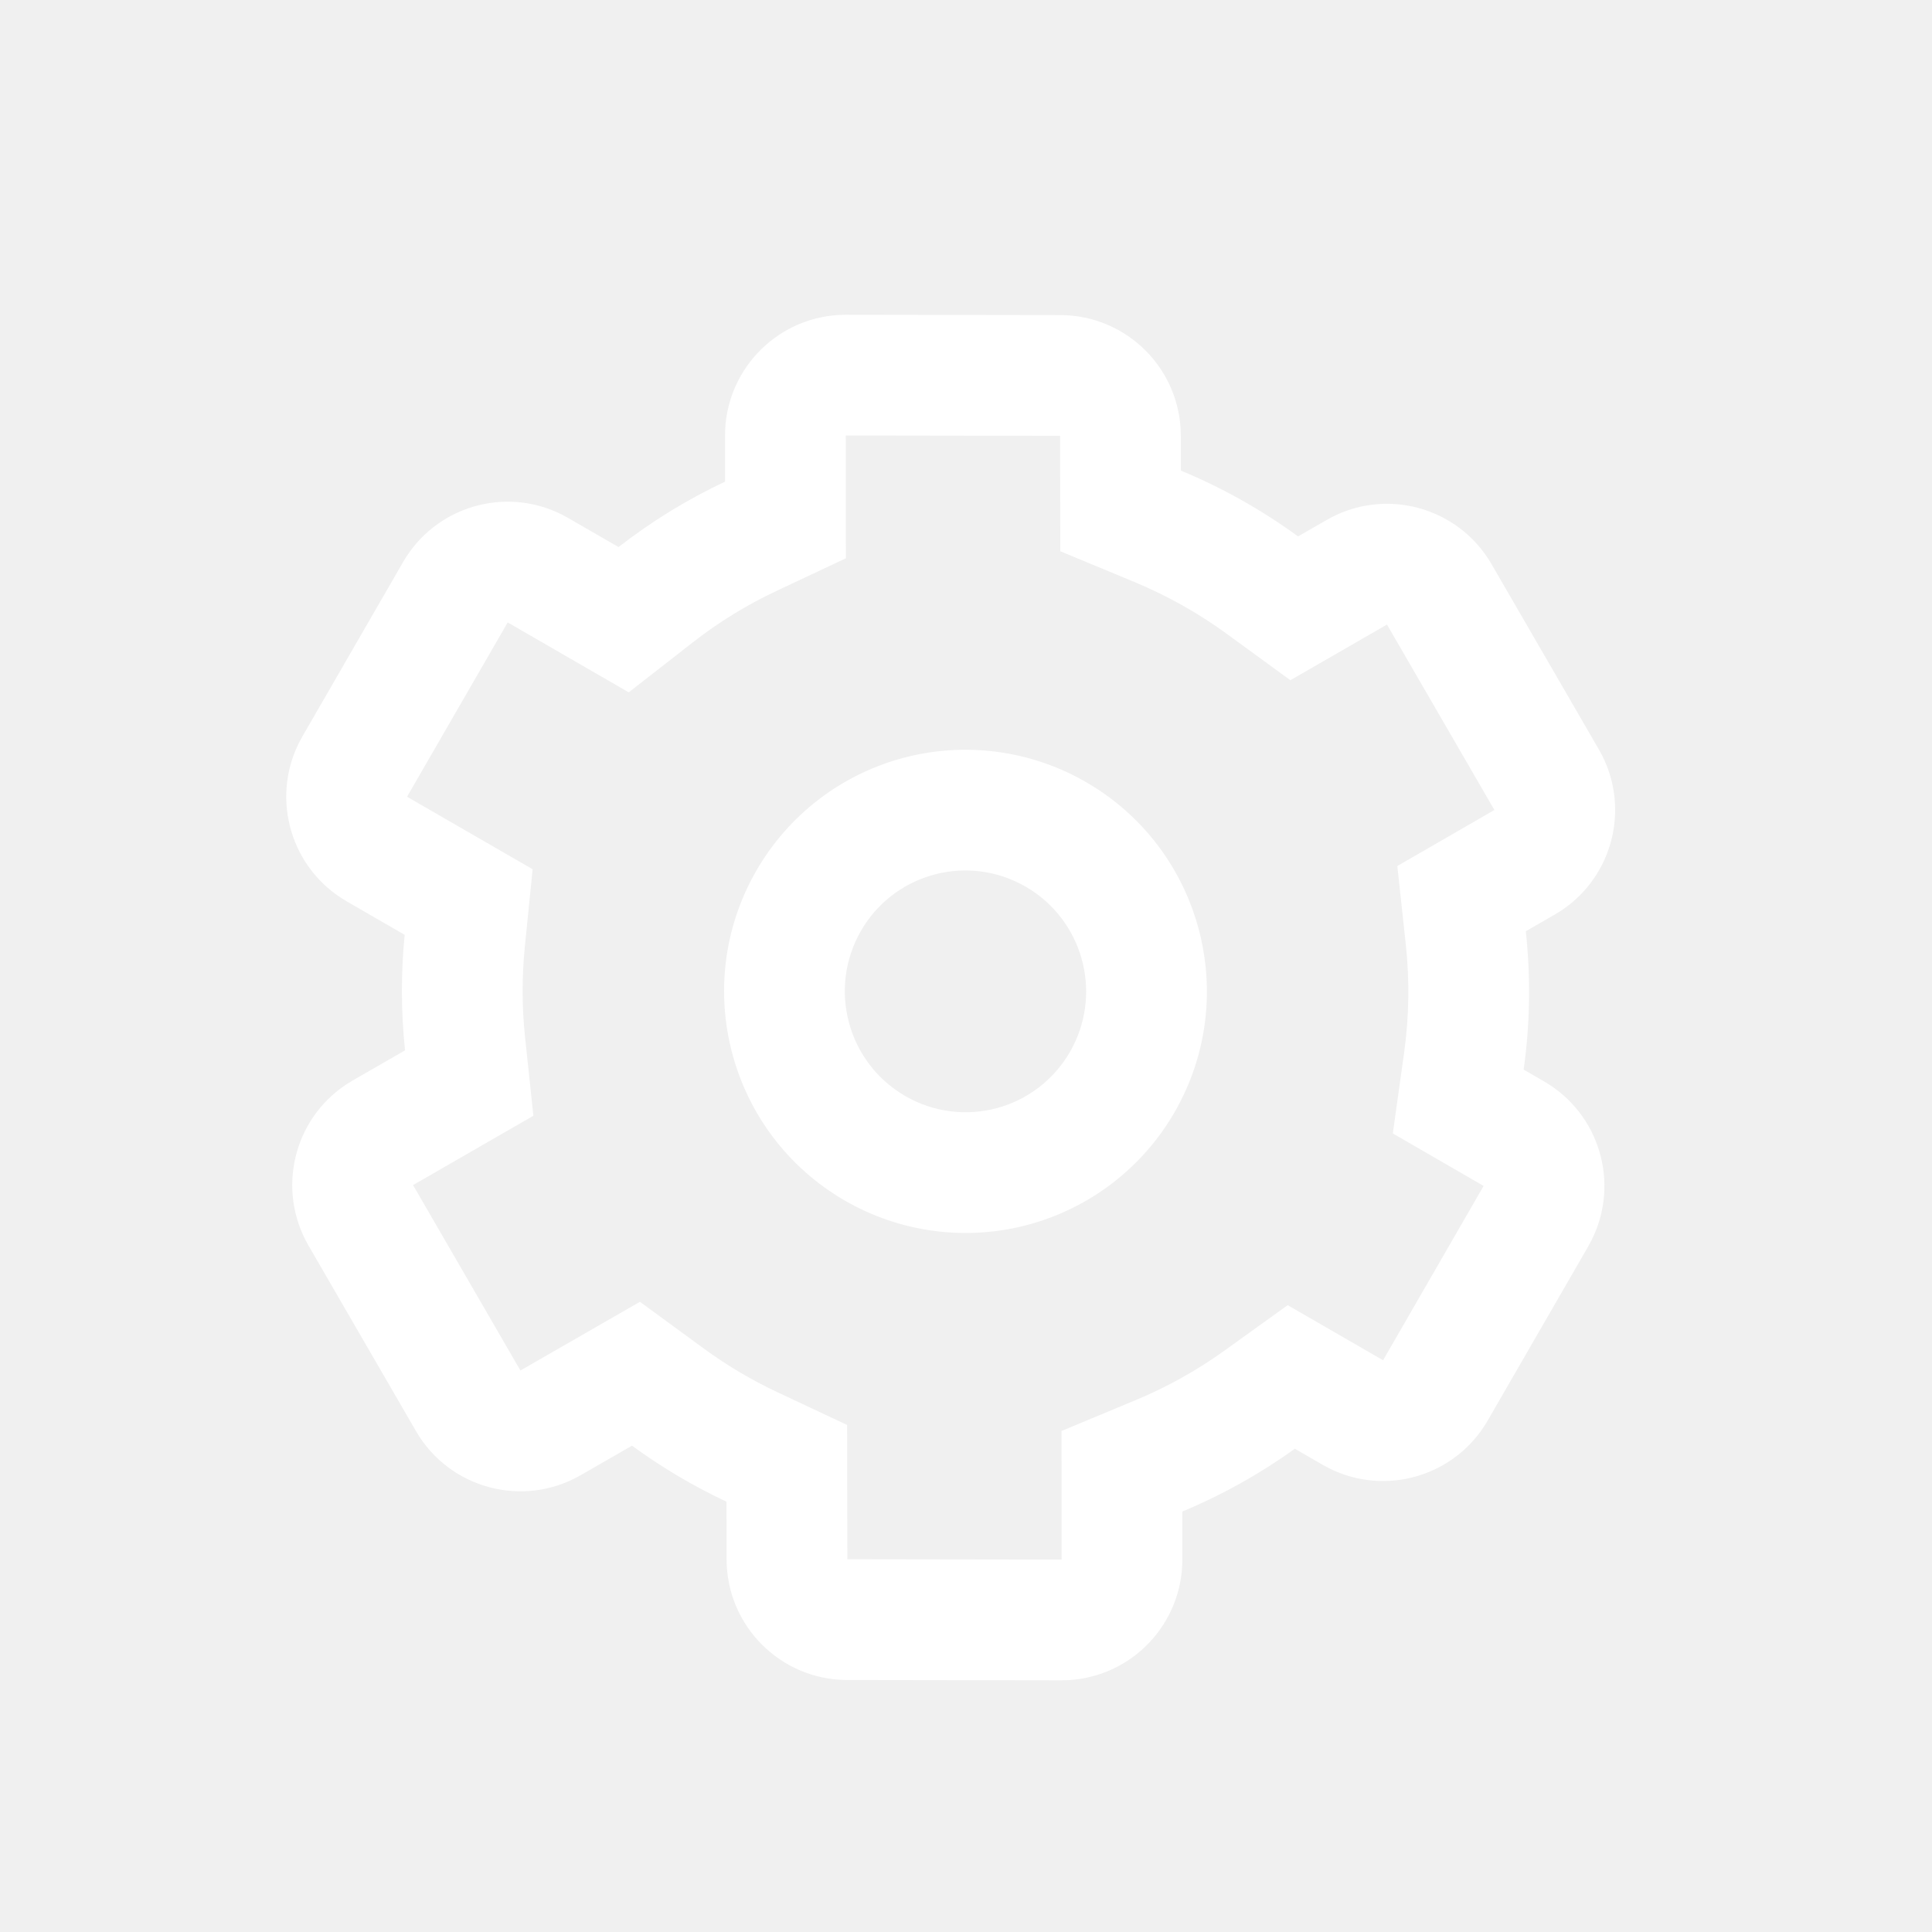
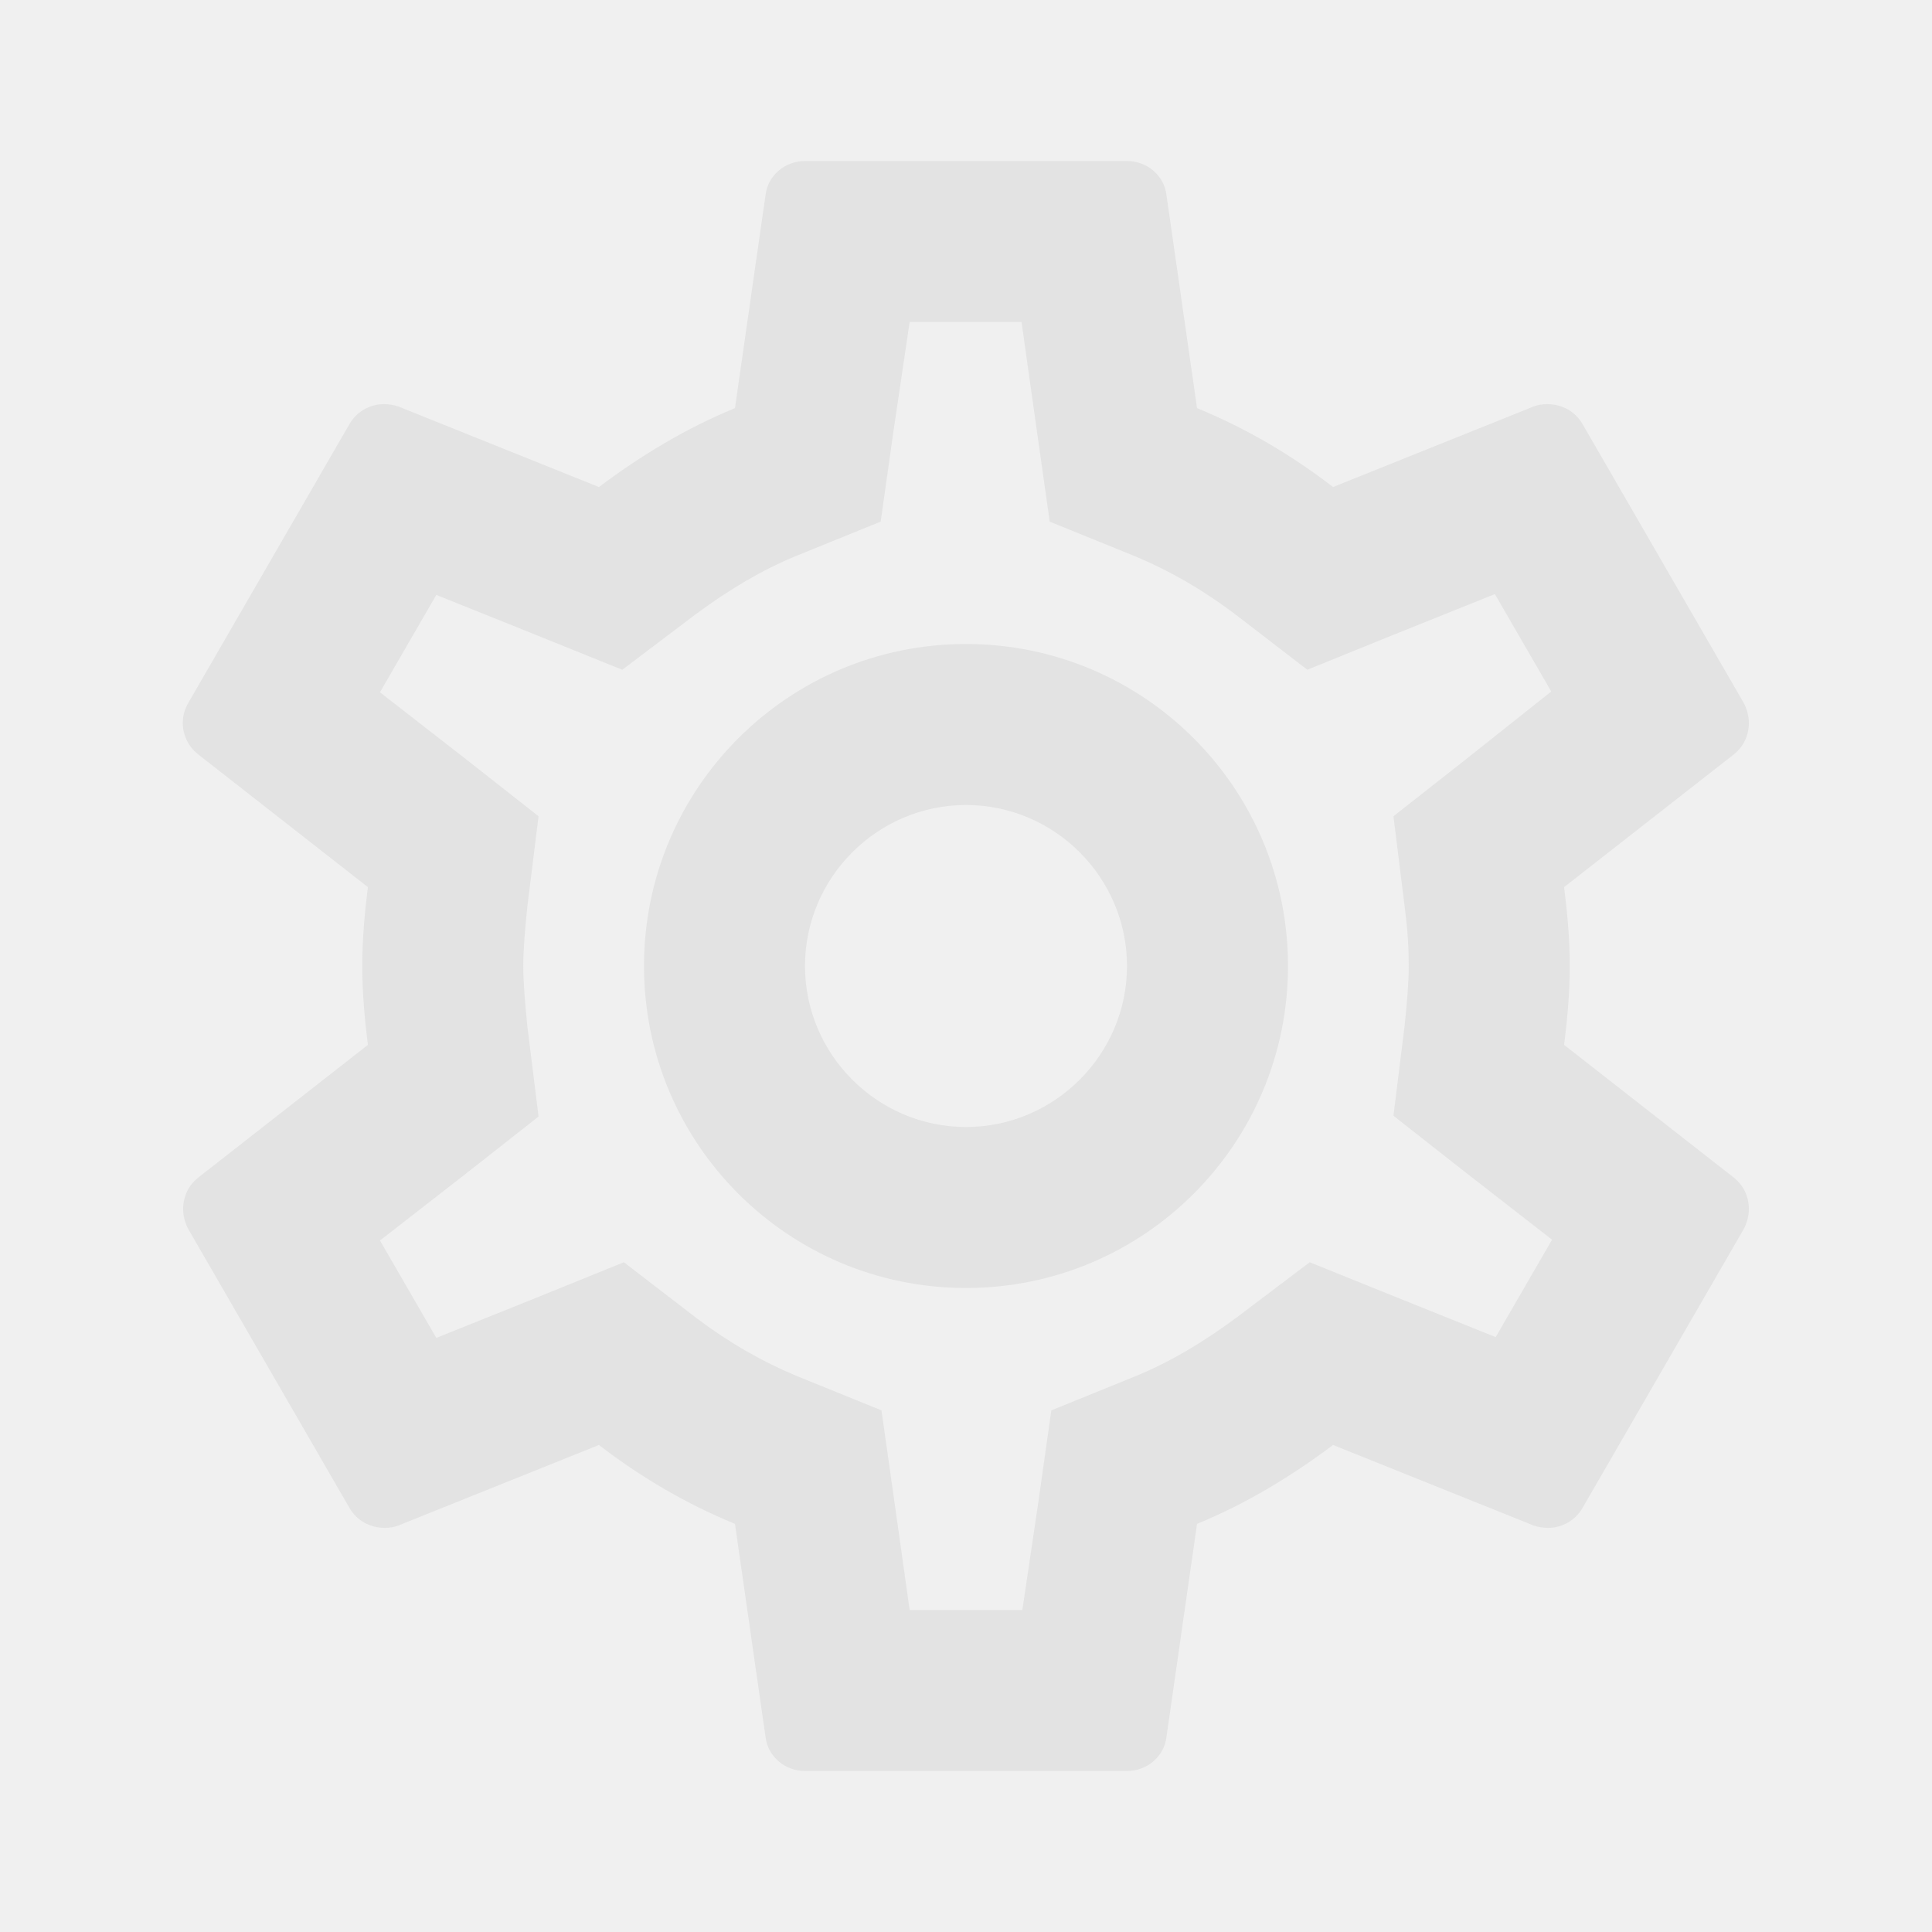
- <svg xmlns="http://www.w3.org/2000/svg" t="1630049289051" class="icon" viewBox="0 0 1024 1024" version="1.1" p-id="6617" width="200" height="200">
-   <defs>
-     <style type="text/css" />
-   </defs>
-   <path d="M448.363 166.827l113.6 0.171a64 64 0 0 1 63.893 63.915l0.043 18.517a301.461 301.461 0 0 1 62.101 34.88l15.211-8.747a64 64 0 0 1 87.296 23.381l56.939 98.304a64 64 0 0 1-19.989 85.397l-3.477 2.133-15.275 8.811c2.624 24.235 2.304 48.853-1.131 73.323l10.795 6.251a64 64 0 0 1 25.216 84.117l-1.771 3.307-53.333 92.373a64 64 0 0 1-84.117 25.216l-3.328-1.792-14.741-8.533a298.539 298.539 0 0 1-59.627 33.28v25.387a64 64 0 0 1-59.989 63.957l-4.075 0.128-113.6-0.171a64 64 0 0 1-63.893-63.893l-0.064-30.613a302.613 302.613 0 0 1-50.069-29.696l-27.221 15.659a64 64 0 0 1-87.296-23.403l-56.939-98.283a64 64 0 0 1 19.989-85.419l3.477-2.133 27.691-15.936c-2.133-20.267-2.24-40.768-0.192-61.227l-30.741-17.771A64 64 0 0 1 158.507 393.6l1.792-3.307 53.333-92.373a64 64 0 0 1 84.117-25.216l3.307 1.792 26.795 15.467a297.984 297.984 0 0 1 56.427-34.667v-24.363a64 64 0 0 1 59.989-63.979l4.075-0.128z m-0.085 64l0.064 65.067-36.779 17.301c-15.744 7.403-30.613 16.533-44.309 27.221l-34.005 26.539-62.571-36.139-1.6-0.896-53.333 92.373 66.56 38.421-4.139 41.152c-1.6 15.979-1.536 32.107 0.149 48.085l4.395 41.429-63.787 36.736 56.917 98.283 63.339-36.416 33.6 24.597a237.995 237.995 0 0 0 39.467 23.424l36.736 17.259 0.128 71.168 113.579 0.171-0.064-68.16 39.467-16.427a234.539 234.539 0 0 0 46.827-26.112l33.579-24.128 50.56 29.184 53.291-92.395-48.128-27.819 5.973-42.688c2.667-19.093 2.965-38.421 0.896-57.6l-4.48-41.451 51.456-29.696-56.939-98.283-51.2 29.504-33.621-24.512a238.037 238.037 0 0 0-48.939-27.499l-39.381-16.341-0.128-61.184-113.579-0.171z m127.381 183.723a128.171 128.171 0 0 1 46.891 174.933 127.829 127.829 0 0 1-174.763 46.848 128.171 128.171 0 0 1-46.869-174.933 127.829 127.829 0 0 1 174.741-46.848z m-119.317 78.805a64.171 64.171 0 0 0 23.467 87.573 63.829 63.829 0 0 0 87.296-23.403 64.171 64.171 0 0 0-20.267-85.589l-3.2-1.984-3.307-1.771a63.829 63.829 0 0 0-83.989 25.173z" p-id="6618" fill="#ffffff" />
+ <svg xmlns="http://www.w3.org/2000/svg" height="48px" viewBox="0 0 24 24" width="48px" fill="#e3e3e3">
+   <path d="M0 0h24v24H0V0z" fill="none" />
+   <path d="M19.43 12.98c.04-.32.07-.64.07-.98 0-.34-.03-.66-.07-.98l2.11-1.65c.19-.15.24-.42.12-.64l-2-3.46c-.09-.16-.26-.25-.44-.25-.06 0-.12.01-.17.03l-2.49 1c-.52-.4-1.08-.73-1.69-.98l-.38-2.65C14.46 2.18 14.25 2 14 2h-4c-.25 0-.46.18-.49.42l-.38 2.65c-.61.25-1.17.59-1.69.98l-2.49-1c-.06-.02-.12-.03-.18-.03-.17 0-.34.09-.43.25l-2 3.46c-.13.22-.07.49.12.64l2.11 1.65c-.04.32-.07.65-.07.98 0 .33.03.66.07.98l-2.11 1.65c-.19.15-.24.42-.12.64l2 3.46c.09.16.26.25.44.25.06 0 .12-.01.17-.03l2.49-1c.52.4 1.08.73 1.69.98l.38 2.65c.03.24.24.42.49.42h4c.25 0 .46-.18.49-.42l.38-2.65c.61-.25 1.17-.59 1.69-.98l2.49 1c.06.02.12.03.18.03.17 0 .34-.09.43-.25l2-3.46c.12-.22.07-.49-.12-.64l-2.11-1.65zm-1.98-1.71c.04.31.05.52.05.73 0 .21-.02.43-.05.73l-.14 1.13.89.7 1.08.84-.7 1.21-1.27-.51-1.04-.42-.9.68c-.43.32-.84.56-1.25.73l-1.06.43-.16 1.13-.2 1.35h-1.4l-.19-1.35-.16-1.13-1.06-.43c-.43-.18-.83-.41-1.23-.71l-.91-.7-1.06.43-1.27.51-.7-1.21 1.08-.84.89-.7-.14-1.13c-.03-.31-.05-.54-.05-.74s.02-.43.05-.73l.14-1.13-.89-.7-1.08-.84.7-1.21 1.27.51 1.04.42.9-.68c.43-.32.84-.56 1.25-.73l1.06-.43.16-1.13.2-1.35h1.39l.19 1.35.16 1.13 1.06.43c.43.18.83.41 1.23.71l.91.7 1.06-.43 1.27-.51.7 1.21-1.07.85-.89.7.14 1.13zM12 8c-2.21 0-4 1.79-4 4s1.79 4 4 4 4-1.79 4-4-1.79-4-4-4zm0 6c-1.1 0-2-.9-2-2s.9-2 2-2 2 .9 2 2-.9 2-2 2z" />
</svg>
